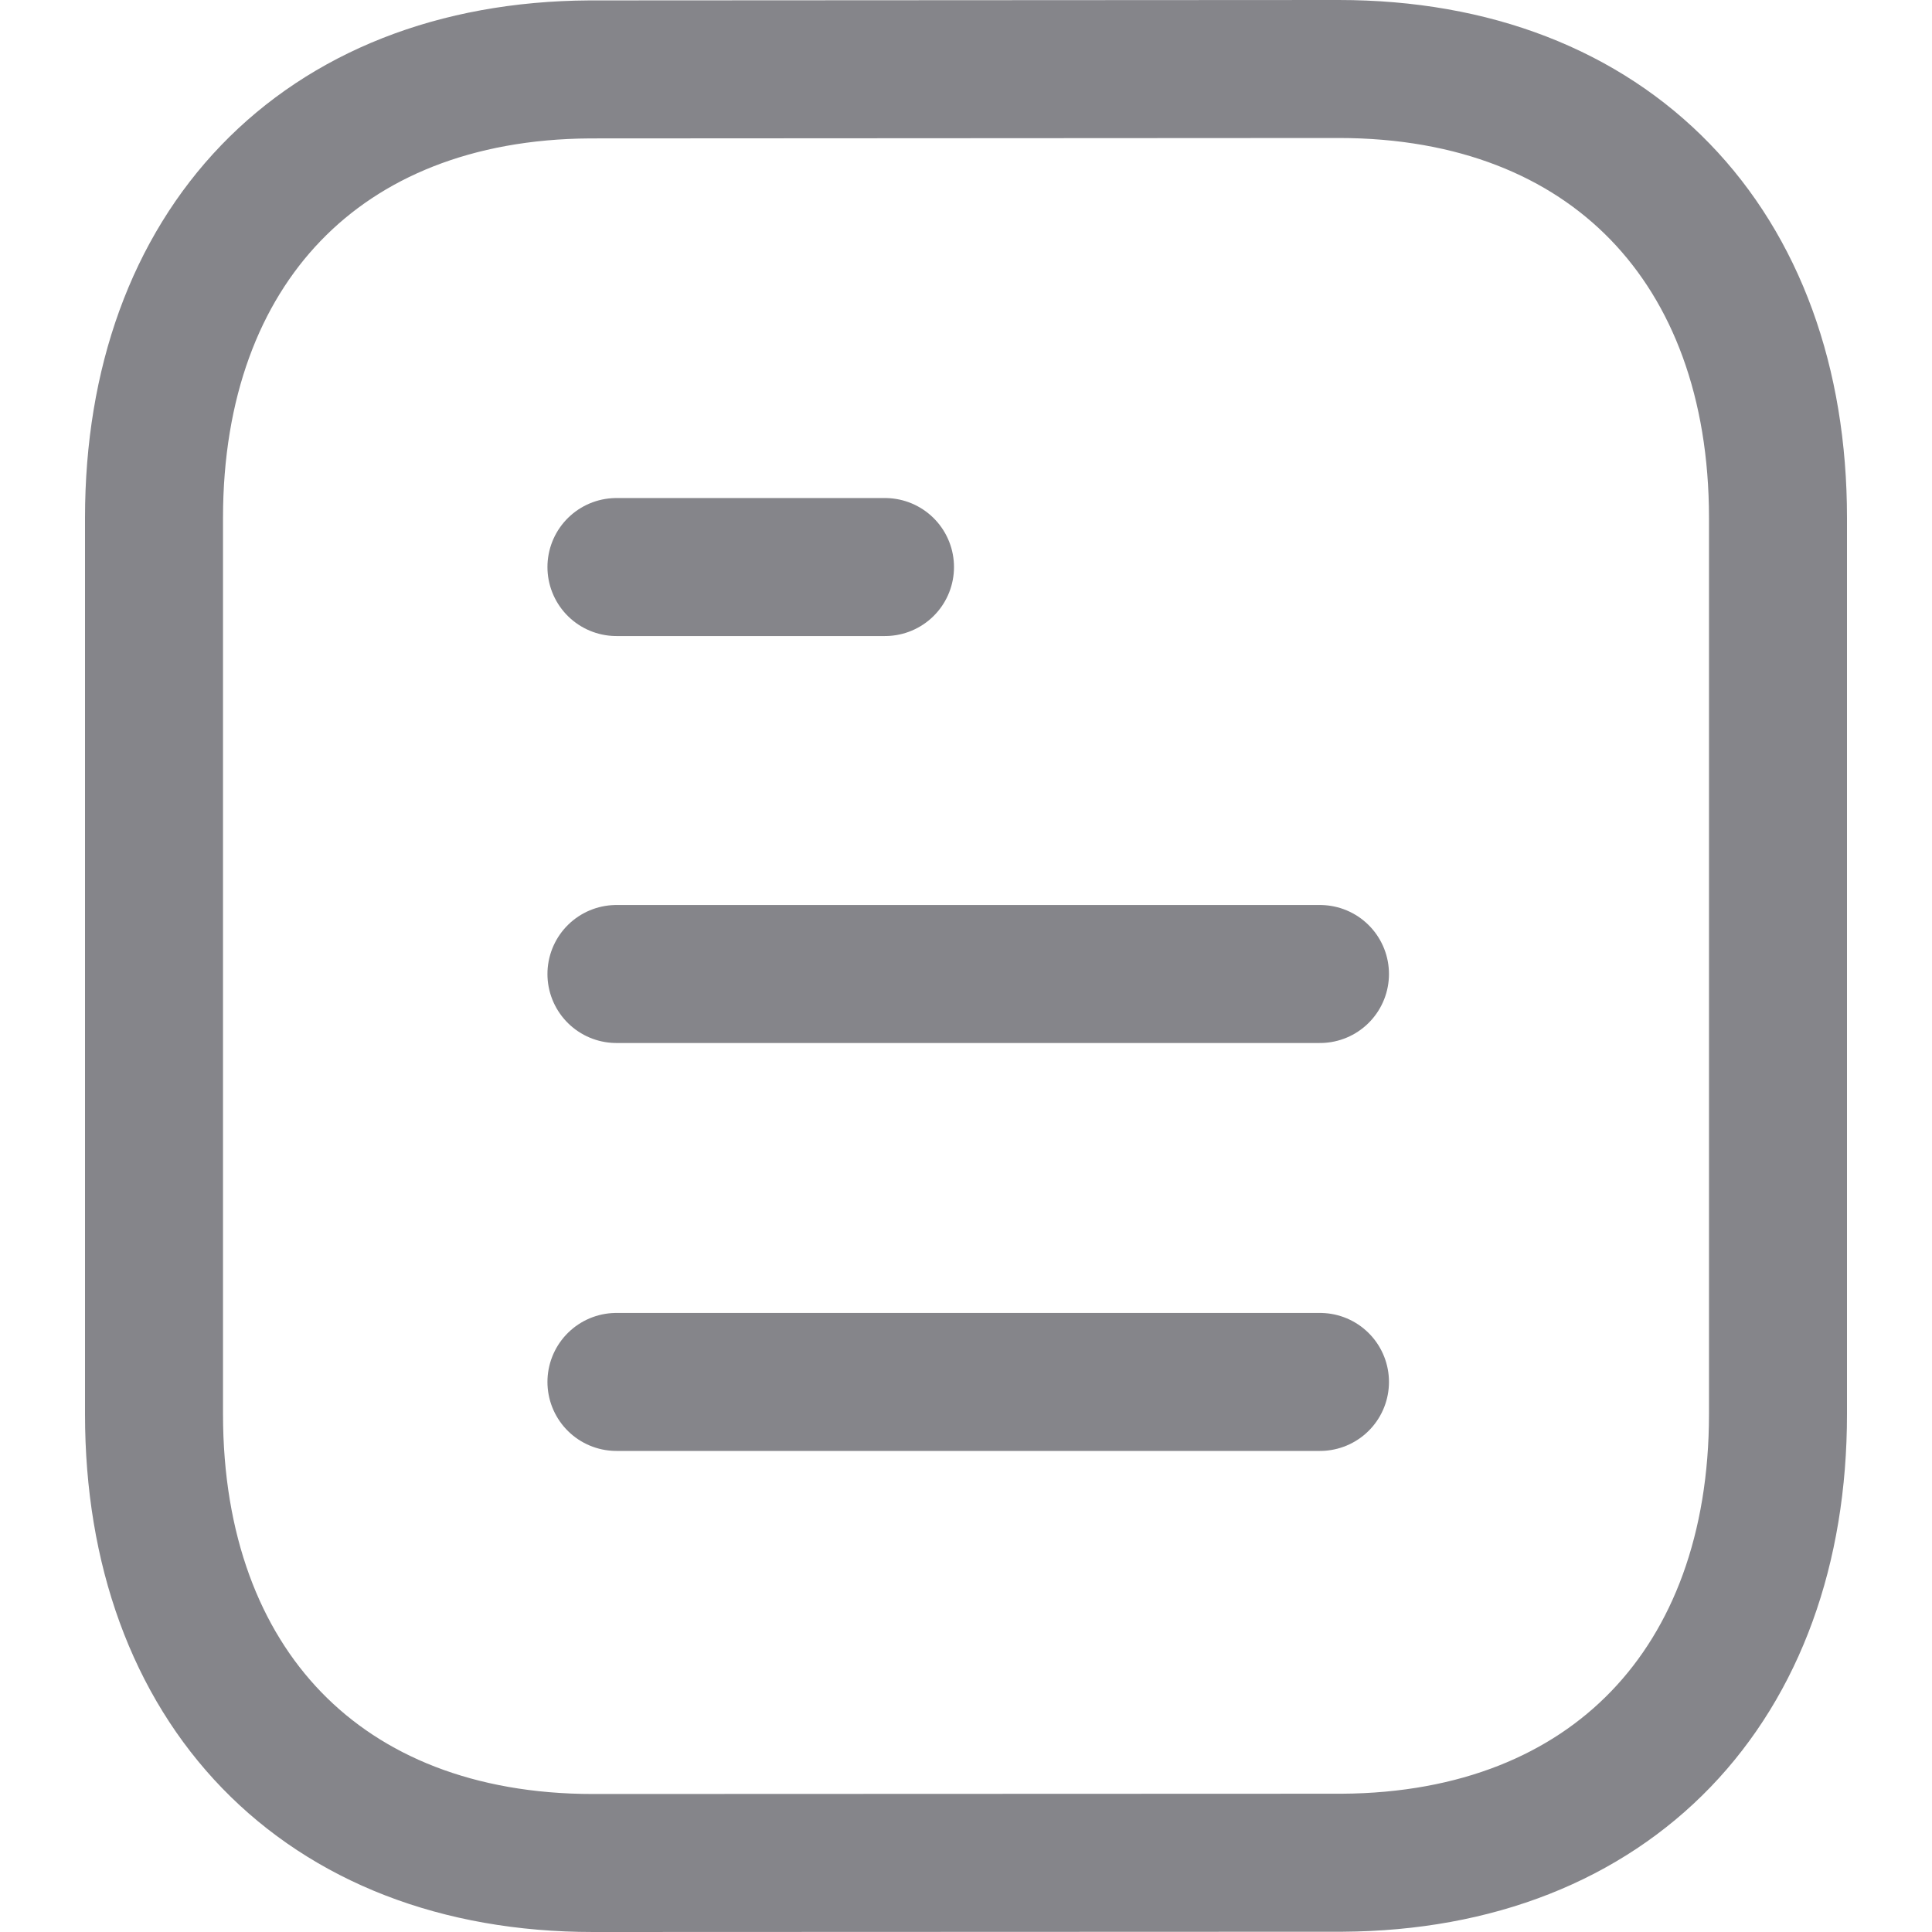
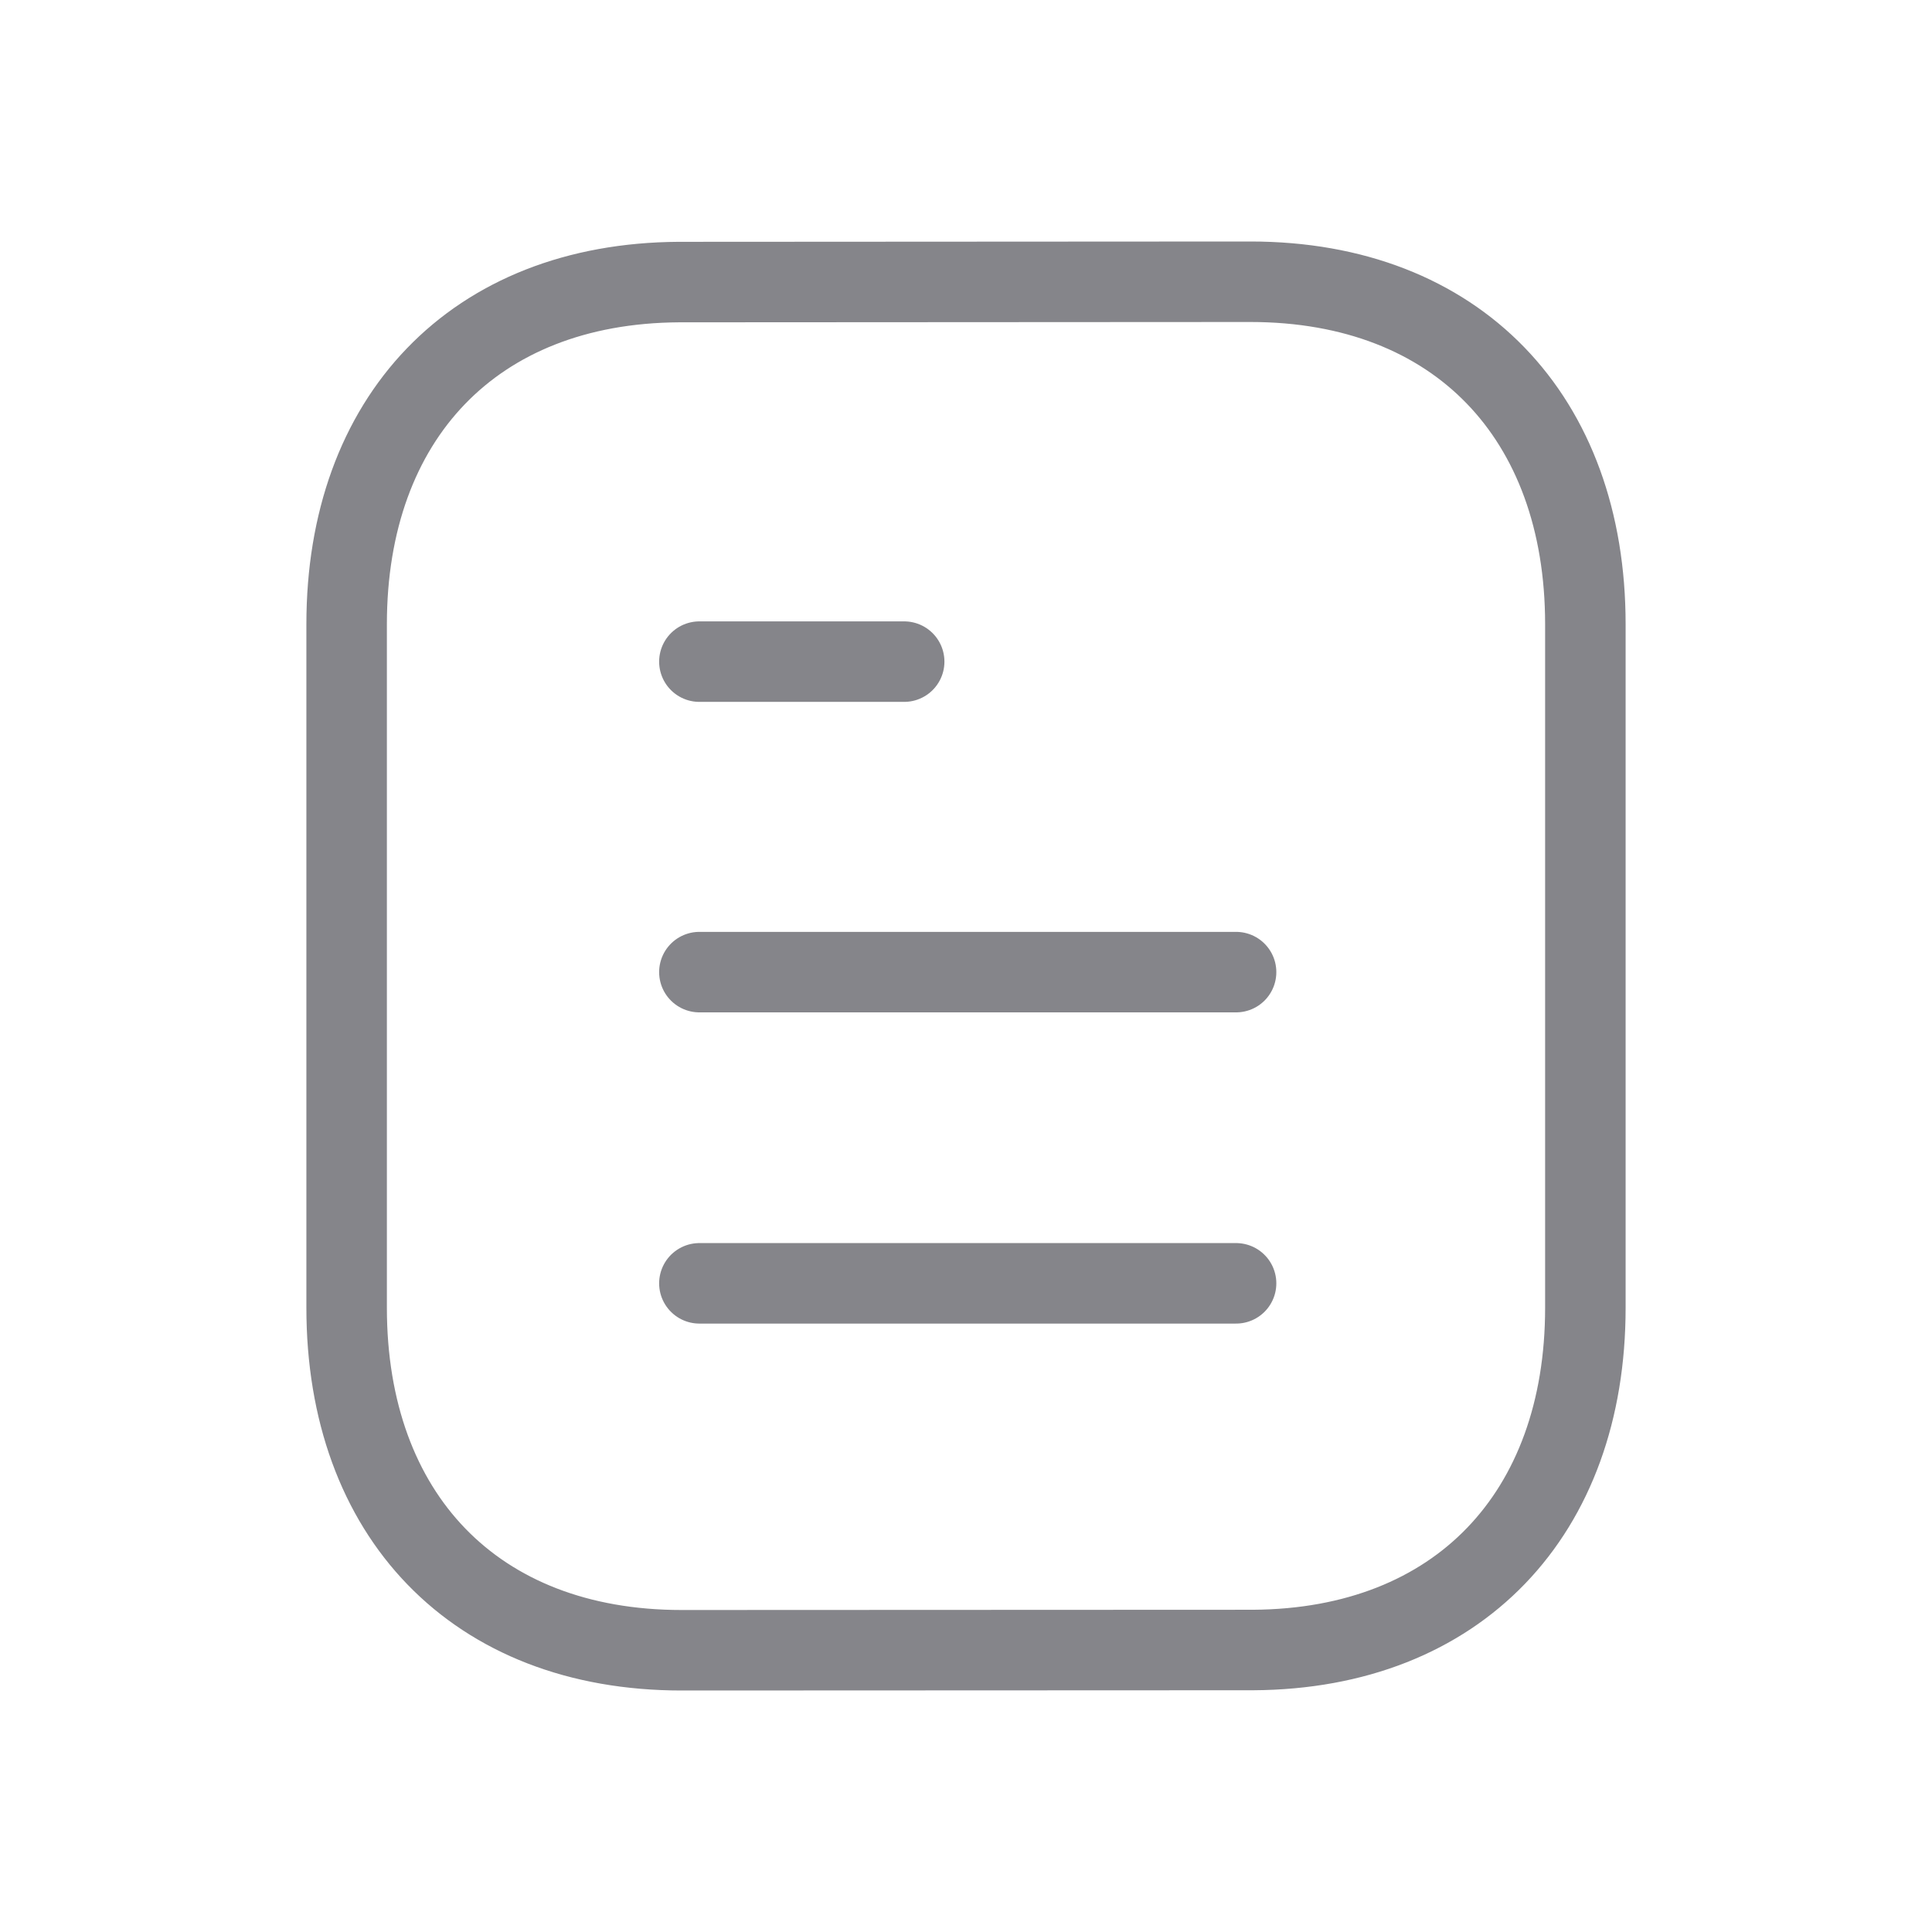
- <svg xmlns="http://www.w3.org/2000/svg" width="14" height="14" viewBox="0 0 14 14" fill="none">
-   <path d="M9.565 10.014H4.467" stroke="#85858A" stroke-linecap="round" stroke-linejoin="round" />
-   <path d="M9.565 7.058H4.467" stroke="#85858A" stroke-linecap="round" stroke-linejoin="round" />
-   <path d="M6.413 4.109H4.467" stroke="#85858A" stroke-linecap="round" stroke-linejoin="round" />
-   <path fill-rule="evenodd" clip-rule="evenodd" d="M9.701 0.5C9.701 0.5 4.28 0.503 4.272 0.503C2.323 0.515 1.116 1.797 1.116 3.753V10.247C1.116 12.213 2.332 13.5 4.298 13.5C4.298 13.5 9.718 13.498 9.727 13.498C11.676 13.486 12.884 12.203 12.884 10.247V3.753C12.884 1.787 11.667 0.5 9.701 0.5Z" stroke="#85858A" stroke-linecap="round" stroke-linejoin="round" />
+ <svg xmlns="http://www.w3.org/2000/svg" width="24" height="24" viewBox="0 0 24 24" fill="none">
+   <path d="M15.355 15.942H8.688" stroke="#85858A" stroke-linecap="round" stroke-linejoin="round" />
+   <path d="M15.355 12.076H8.688" stroke="#85858A" stroke-linecap="round" stroke-linejoin="round" />
+   <path d="M11.232 8.219H8.688" stroke="#85858A" stroke-linecap="round" stroke-linejoin="round" />
+   <path fill-rule="evenodd" clip-rule="evenodd" d="M15.533 3.5C15.533 3.5 8.443 3.504 8.432 3.504C5.884 3.519 4.306 5.196 4.306 7.754V16.246C4.306 18.817 5.896 20.5 8.467 20.5C8.467 20.5 15.555 20.497 15.567 20.497C18.115 20.482 19.694 18.804 19.694 16.246V7.754C19.694 5.183 18.103 3.5 15.533 3.5Z" stroke="#85858A" stroke-linecap="round" stroke-linejoin="round" />
</svg>
